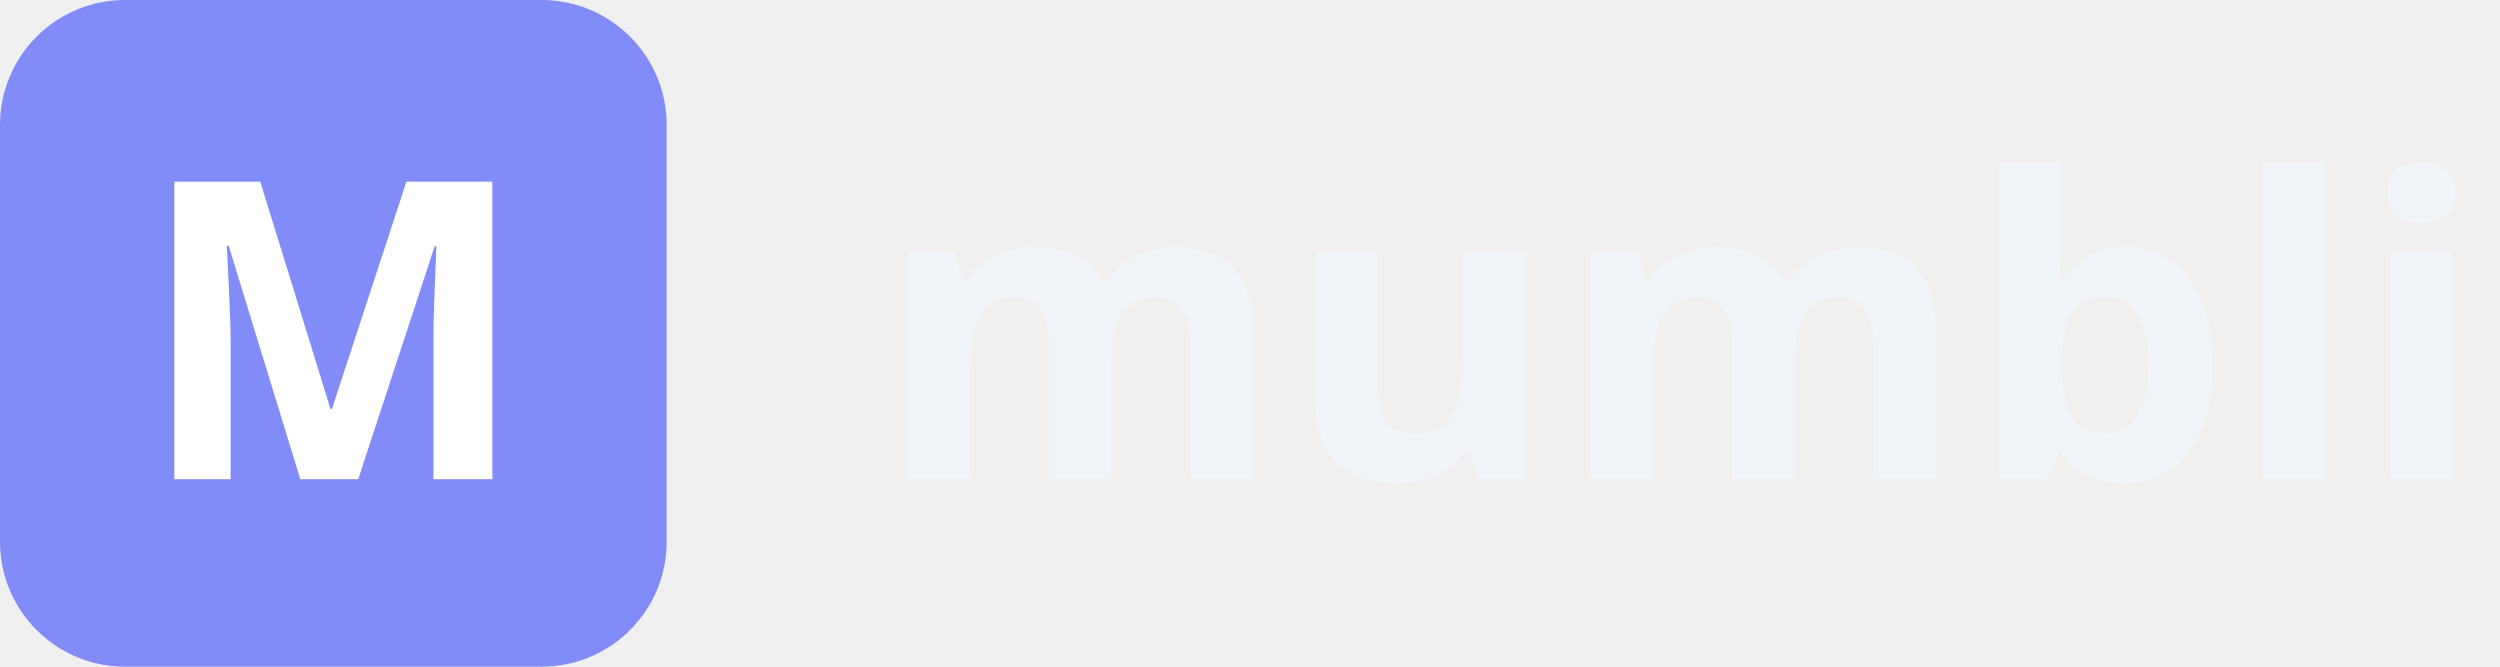
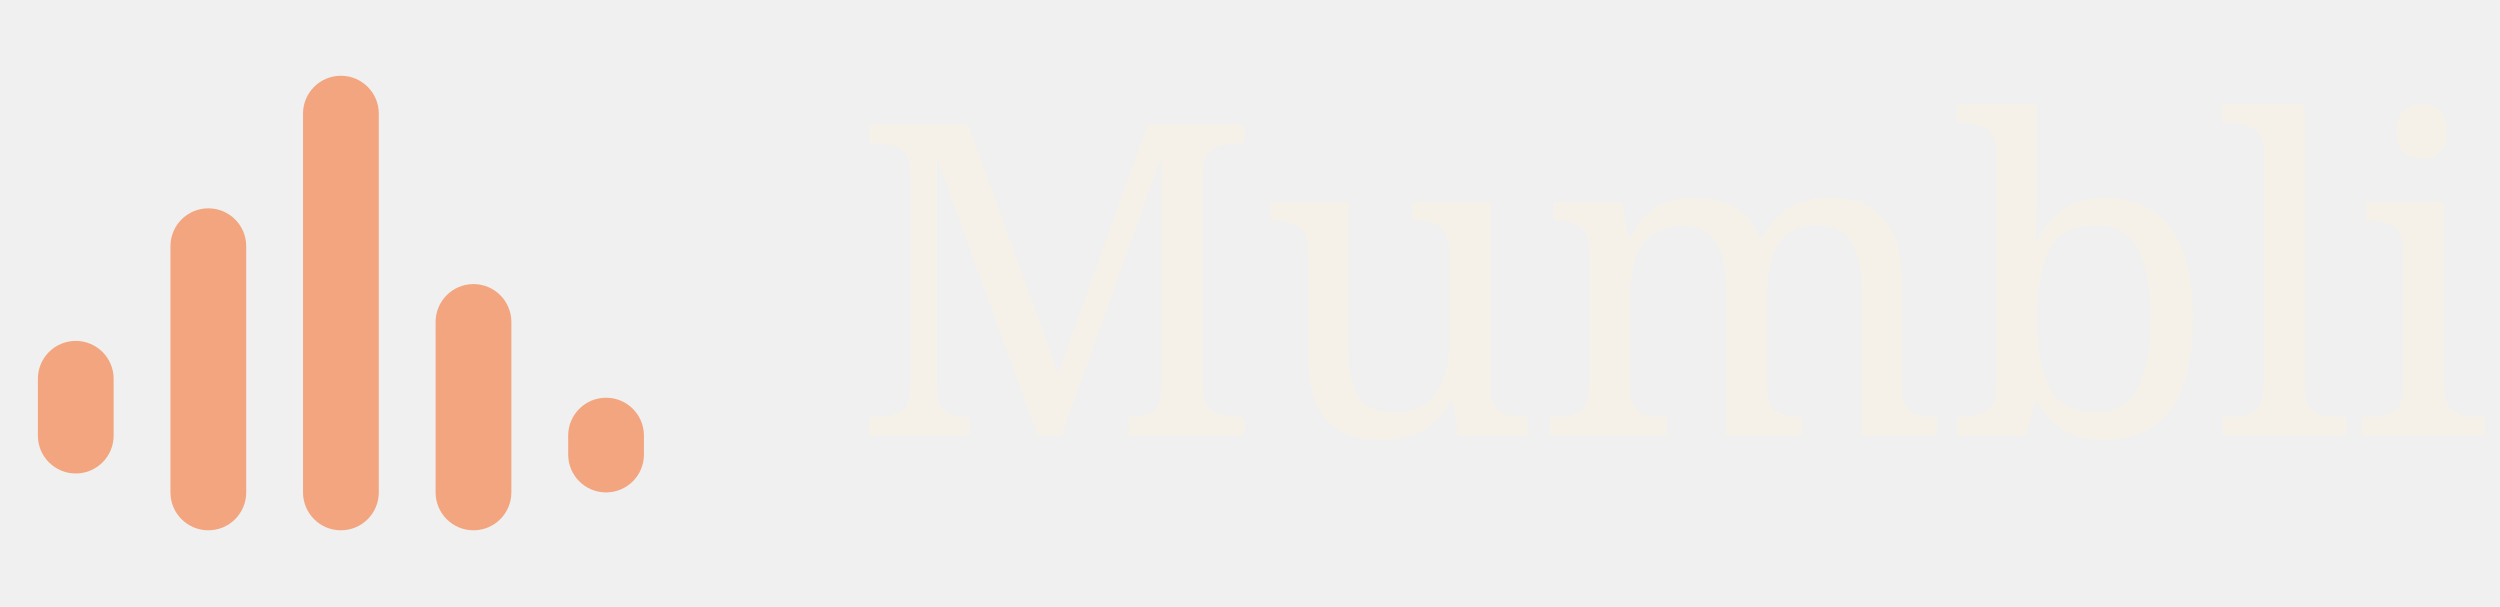
- <svg xmlns="http://www.w3.org/2000/svg" viewBox="0 0 120 32">
-   <rect width="32" height="32" rx="6" fill="#818CF8" />
-   <text x="16" y="23" text-anchor="middle" font-family="system-ui, sans-serif" font-size="20" font-weight="700" fill="white">M</text>
-   <text x="42" y="23" font-family="system-ui, sans-serif" font-size="20" font-weight="600" fill="#F1F5F9">mumbli</text>
+ <svg xmlns="http://www.w3.org/2000/svg" viewBox="0 0 132 32" role="img" aria-label="Mumbli">
+   <g fill="#F2A57E" transform="translate(2 4)">
+     <rect x="0" y="14" width="4" height="7" rx="2" />
+     <rect x="7" y="7" width="4" height="17" rx="2" />
+     <rect x="14" y="0" width="4" height="24" rx="2" />
+     <rect x="21" y="11" width="4" height="13" rx="2" />
+     <rect x="28" y="17" width="4" height="5" rx="2" />
+   </g>
+   <text x="45" y="23" font-family="Newsreader, Georgia, serif" font-size="23" font-weight="500" fill="#F6F1E8">Mumbli</text>
</svg>
